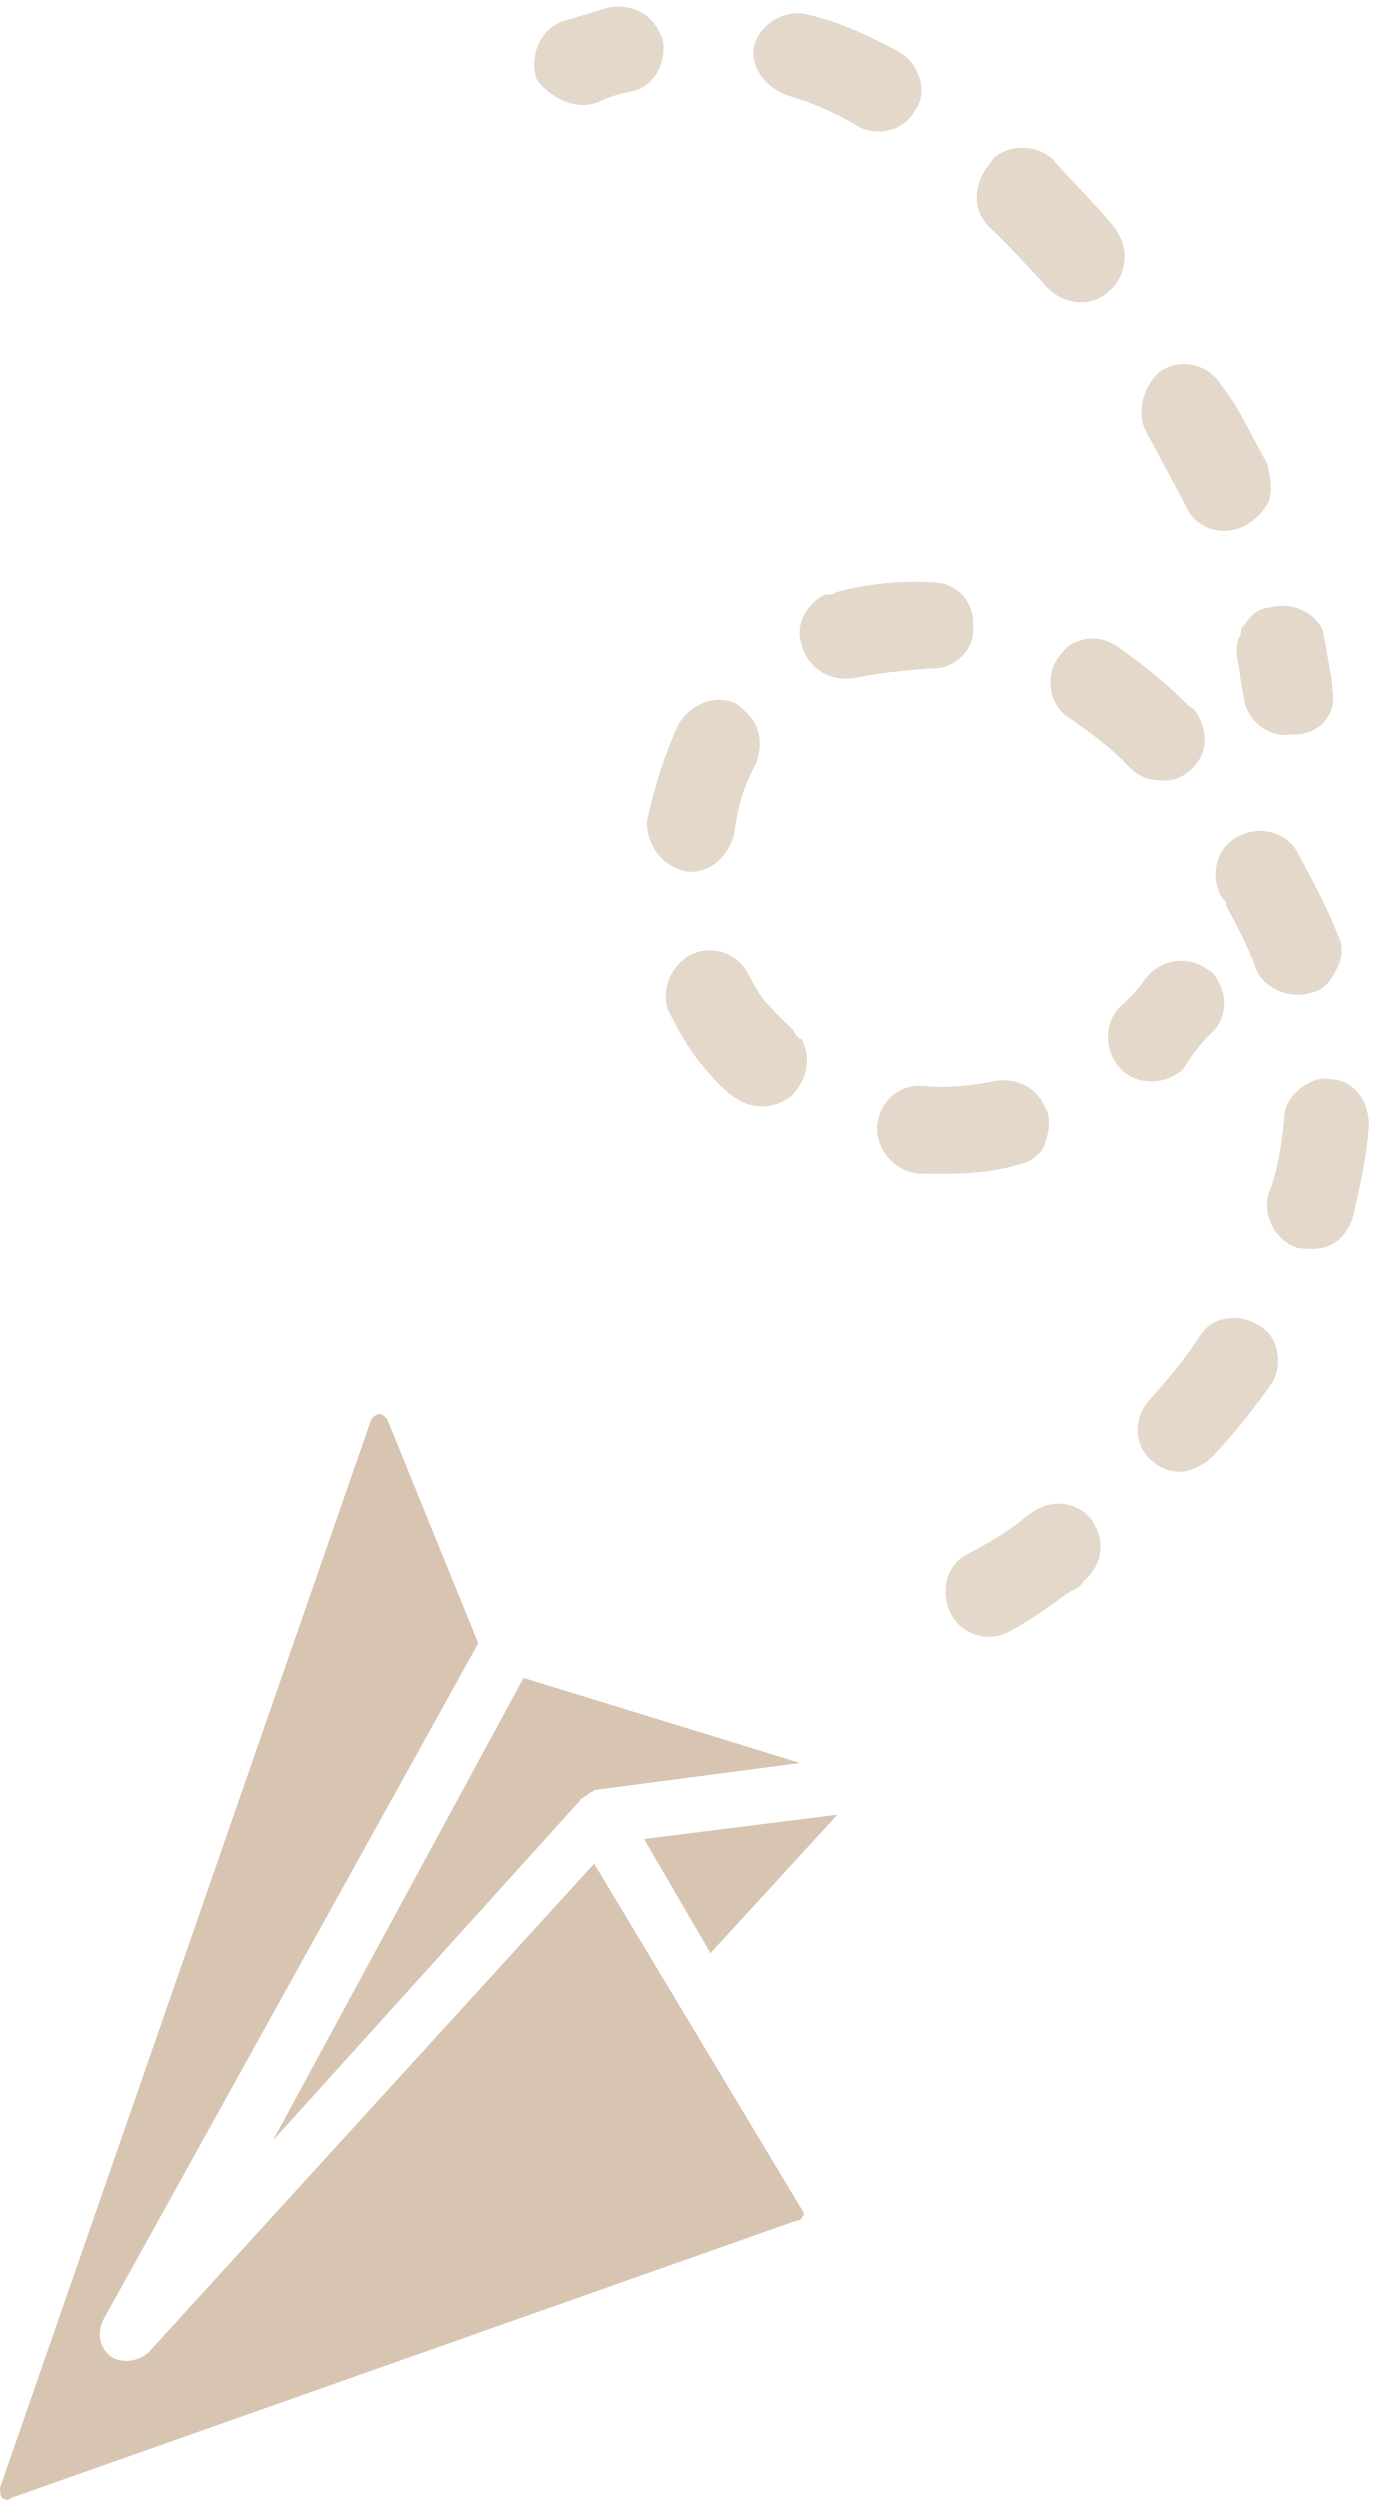
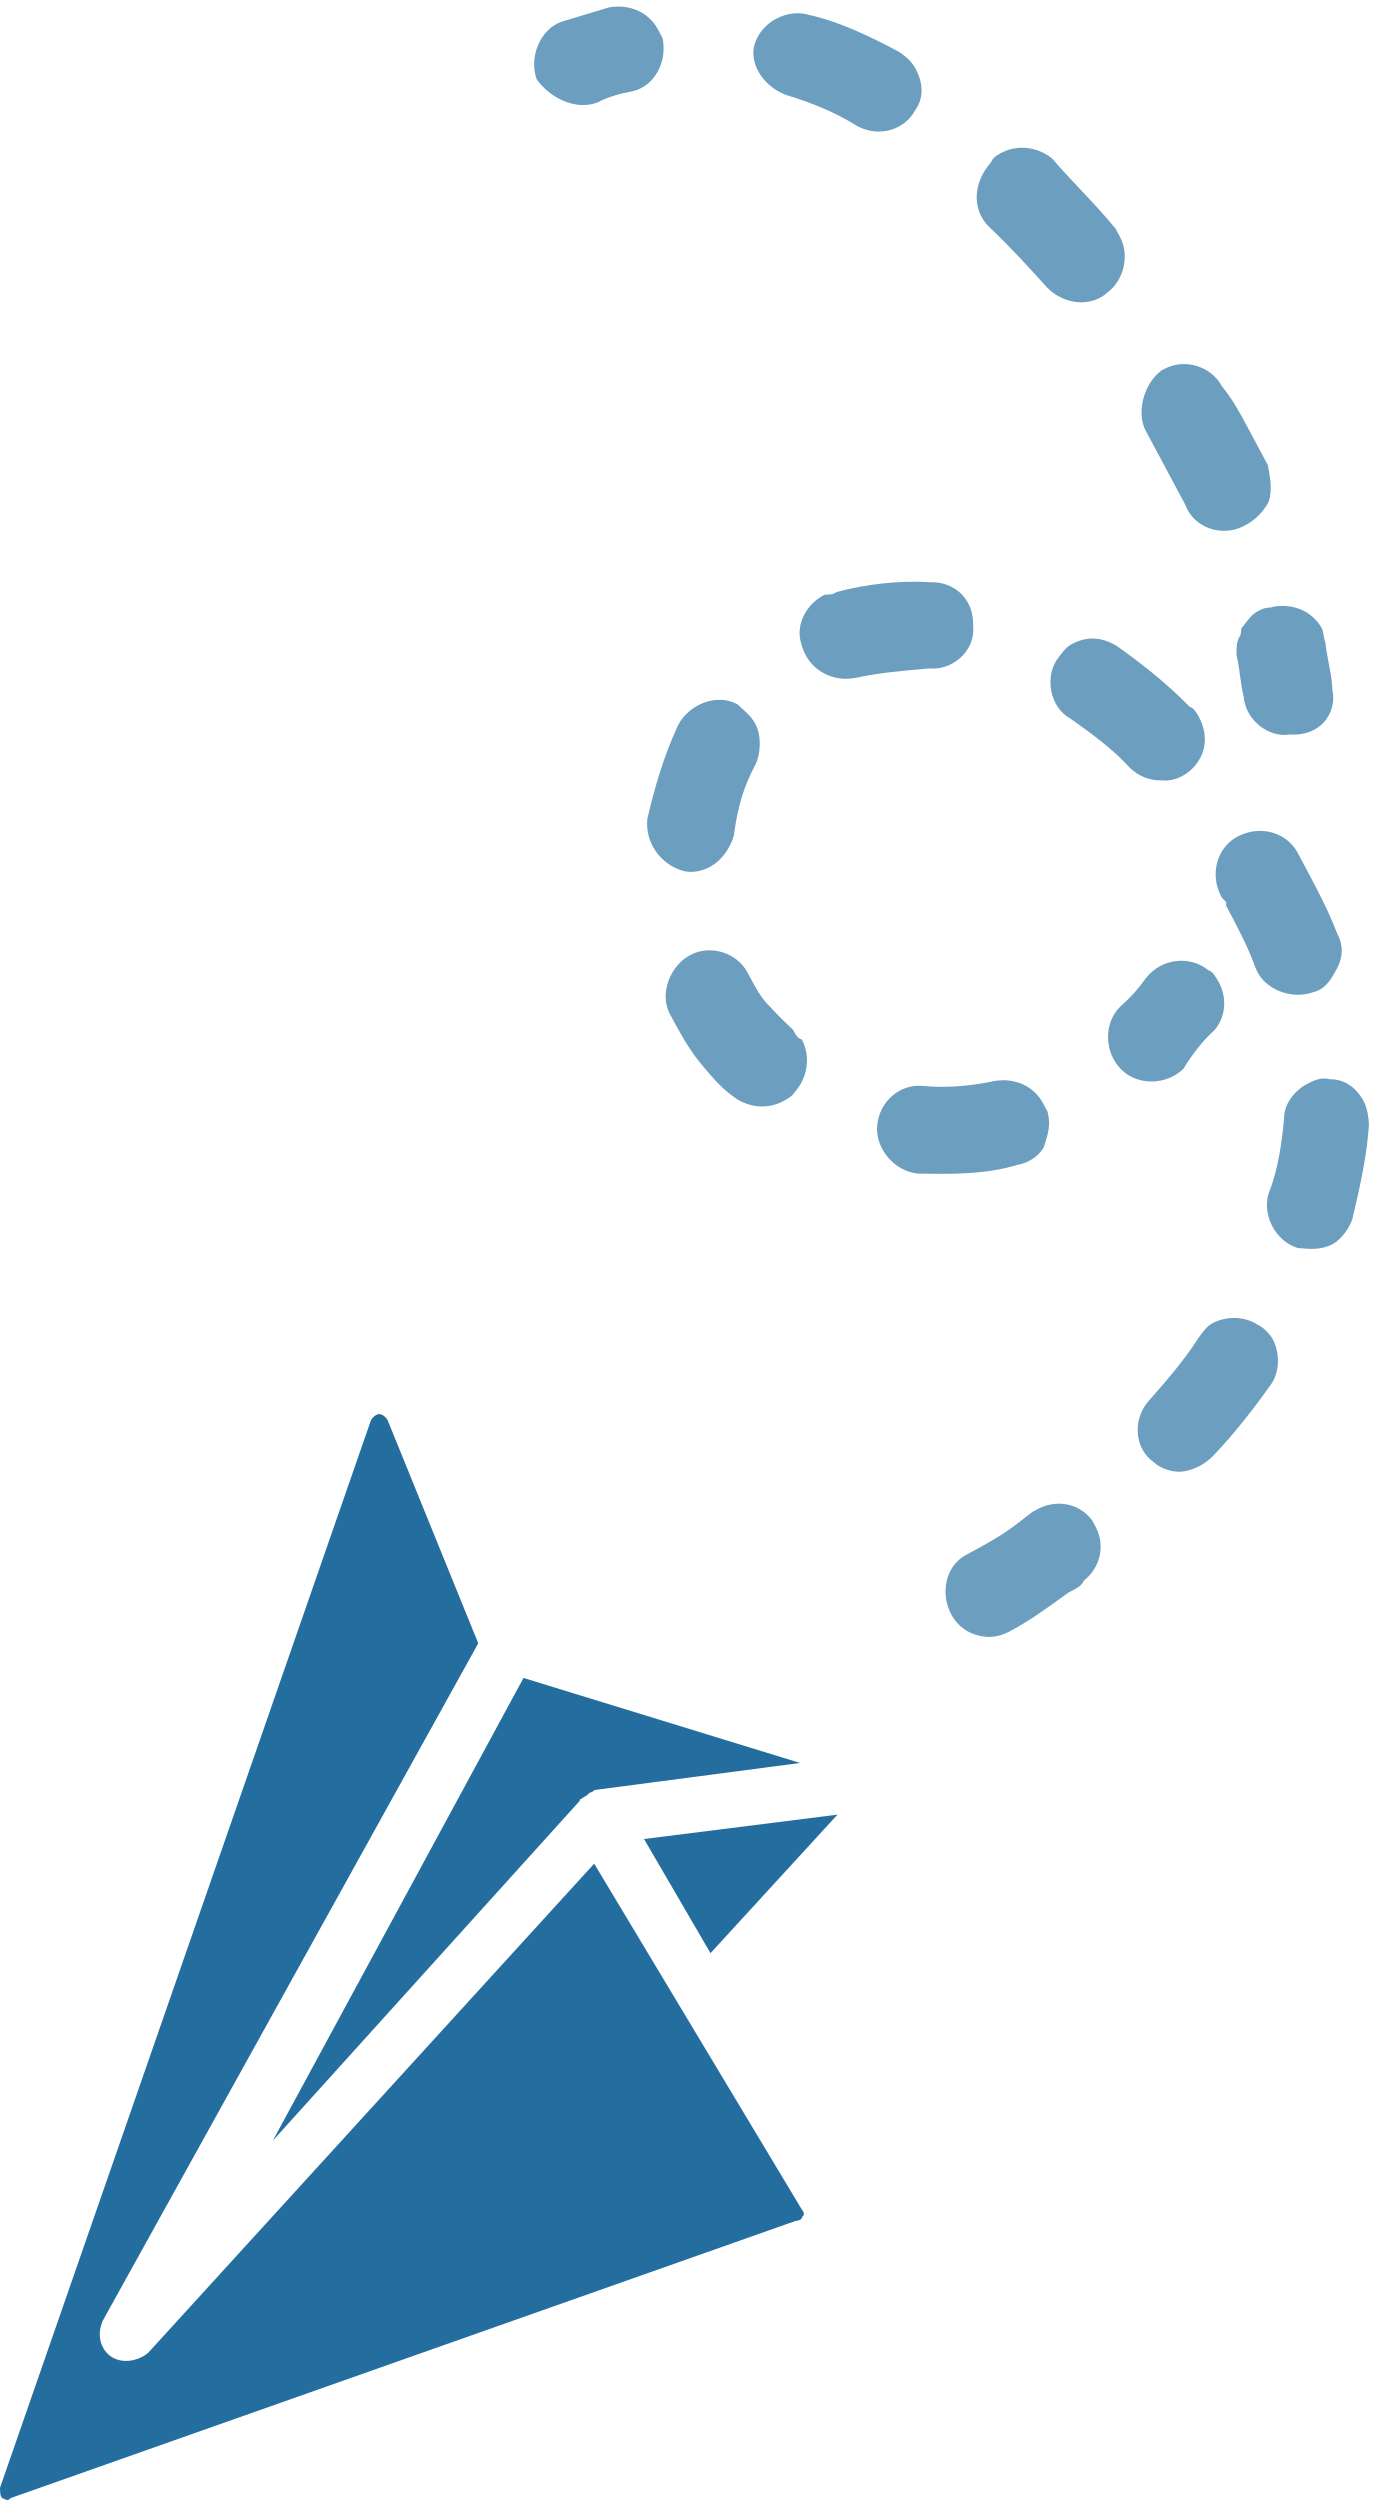
<svg xmlns="http://www.w3.org/2000/svg" viewBox="0 0 65.178 118.577">
-   <g fill="#d7c5b2">
+   <g fill="#246e9f">
    <path d="M.116 118.495c.098-.003.205.194.394-.011l37.248-13.152c.199-.006.298-.106.295-.208.102-.003.096-.202-.008-.301l-9.863-16.429-21.154 23.201c-.489.416-1.286.536-1.797.152-.511-.384-.632-1.08-.348-1.69l17.801-32.114-4.299-10.583c-.103-.196-.305-.292-.407-.289-.098.003-.294.11-.39.312L0 117.998c.008.301.011.398.116.497z" />
    <path d="M12.941 101.531l14.554-16.114c-.003-.102.099-.104.099-.104.099-.1.196-.103.295-.208q.095-.104.196-.107.095-.104.196-.107l9.667-1.272-13.118-4.032-11.889 21.944z" />
    <path d="M30.547 87.226L33.7 92.64l6.021-6.57-9.174 1.156z" />
  </g>
-   <g fill="#e4d8cb">
+   <g fill="#6c9ebf">
    <path d="M57.611 48.853c.537-.636.583-1.538.218-2.22-.145-.272-.291-.544-.503-.608-.92-.735-2.232-.561-2.967.359a7.37 7.37 0 01-1.212 1.347c-.809.782-.774 2.168.013 2.973.782.809 2.168.774 2.973-.013.468-.778 1.005-1.414 1.477-1.838zM37.611 48.84c-.358-.336-.71-.675-1.14-1.145-.358-.336-.648-.88-.868-1.29l-.074-.139-.074-.139c-.51-.954-1.769-1.336-2.723-.826s-1.469 1.84-.959 2.794c.439.821.803 1.503 1.378 2.244.503.608 1.001 1.219 1.563 1.617.636.537 1.609.716 2.43.277.272-.145.41-.219.608-.503.537-.636.716-1.609.277-2.43-.199-.051-.273-.19-.418-.462zM64.93 53.354c-.007-.346-.093-.827-.238-1.099-.365-.682-.927-1.08-1.624-1.064-.417-.127-.827.093-1.099.238-.544.291-1.08.927-1.064 1.624-.105 1.111-.277 2.43-.733 3.551-.318 1.047.338 2.272 1.384 2.59.556.052 1.111.105 1.655-.186.41-.219.809-.782.935-1.199.381-1.608.686-2.998.784-4.455zM49.687 52.731l-.219-.41c-.439-.821-1.347-1.212-2.313-1.046-1.099.238-2.272.338-3.384.233-1.111-.105-2.053.748-2.166 1.857-.105 1.111.822 2.192 1.928 2.299 1.59.027 3.186.051 4.696-.406.484-.081 1.028-.371 1.29-.868.197-.619.329-1.039.168-1.659zM52.967 30.636q-.213-.064 0 0c-.775-.463-1.464-.444-2.146-.079-.272.145-.47.429-.675.71-.601.849-.351 2.291.631 2.821.849.601 1.974 1.398 2.829 2.345.358.336.849.601 1.538.583.556.052 1.099-.238 1.438-.591.675-.71.716-1.609.277-2.43-.074-.139-.219-.41-.429-.47-1.132-1.156-2.336-2.088-3.463-2.89zM63.445 44.33c-.445-1.167-1.029-2.259-1.61-3.346l-.291-.544c-.51-.954-1.769-1.336-2.856-.755-.954.51-1.336 1.769-.755 2.856.074.139.284.198.219.41.51.954 1.02 1.908 1.394 2.941.371 1.028 1.702 1.543 2.73 1.172.618-.152.88-.648 1.145-1.14.257-.494.315-1.052.024-1.596zM35.818 36.293c.265-.491.311-1.393.017-1.942-.219-.41-.503-.608-.856-.947-.982-.53-2.285-.005-2.809.974-.654 1.405-1.098 2.869-1.468 4.471-.105 1.111.609 2.127 1.656 2.445.417.127.901.046 1.312-.174.544-.291.947-.856 1.138-1.485.162-1.313.479-2.36 1.009-3.342zM60.286 65.662c.398-.562.444-1.464.079-2.146-.145-.272-.503-.608-.71-.675-.562-.398-1.464-.444-2.146-.079-.272.145-.47.429-.675.71-.663 1.053-1.537 2.048-2.41 3.042-.735.92-.561 2.232.285 2.828.358.336.982.53 1.464.444a2.598 2.598 0 001.364-.729c1.015-1.063 1.947-2.267 2.749-3.395zM51.401 74.975c.747-.577 1.064-1.624.554-2.578l-.145-.272c-.648-.88-1.757-.993-2.578-.554l-.272.145-.747.577c-.747.577-1.562 1.013-2.383 1.452-1.503.803-1.224 3.286.452 3.794.63.191 1.111.105 1.655-.186.954-.51 1.834-1.158 2.722-1.804l.272-.145c.139-.074.41-.219.47-.429q-.062.204 0 0 .071.133 0 0zM40.617 32.144c1.099-.238 2.272-.338 3.451-.44 1.111.105 2.192-.822 2.092-1.995-.007-.346-.019-.689-.238-1.099-.365-.682-1.066-1.006-1.757-.993-1.457-.098-3.112.087-4.486.465l-.139.074c-.139.074-.346.007-.484.081-.821.439-1.346 1.418-1.046 2.313.315 1.243 1.507 1.832 2.606 1.594zM28.321 4.869c.544-.291 1.167-.445 1.648-.532 1.099-.238 1.689-1.43 1.456-2.532l-.219-.41C30.767.574 29.859.183 28.893.349c-.756.226-1.51.457-2.266.683-1.028.371-1.543 1.702-1.172 2.73.641.891 1.833 1.48 2.866 1.106zM37.238 4.489c1.259.382 2.377.833 3.431 1.496.982.53 2.22.218 2.747-.77.398-.562.382-1.259.017-1.942-.219-.41-.503-.608-.782-.809-1.476-.787-2.875-1.444-4.268-1.755-1.047-.318-2.272.338-2.59 1.384-.261.845.323 1.938 1.444 2.394zM60.138 22.068l-.949-1.775c-.365-.682-.729-1.364-1.232-1.972-.51-.954-1.769-1.336-2.723-.826l-.139.074c-.88.648-1.191 2.041-.755 2.856l1.897 3.549c.371 1.028 1.702 1.543 2.794.959.544-.291.88-.648 1.145-1.14.199-.627.039-1.247-.039-1.726zM46.885 10.734c1.066 1.006 1.921 1.954 2.777 2.901.782.809 2.1.981 2.914.196.747-.577.993-1.757.554-2.578l-.219-.41c-1.001-1.219-2.067-2.225-2.996-3.311-.636-.537-1.609-.716-2.43-.277-.139.074-.41.219-.47.429-.876.989-.915 2.236-.131 3.05zM63.196 32.713c-.019-.689-.245-1.445-.338-2.272-.074-.139-.081-.484-.152-.618-.439-.821-1.347-1.212-2.313-1.046-.139.074-.346.007-.618.152l-.139.074c-.272.145-.47.429-.675.71-.139.074-.065.213-.127.417-.198.284-.191.63-.179.973.152.618.174 1.312.331 1.927.1 1.173 1.232 1.972 2.193 1.808 1.452.101 2.254-1.027 2.016-2.126z" />
  </g>
</svg>
